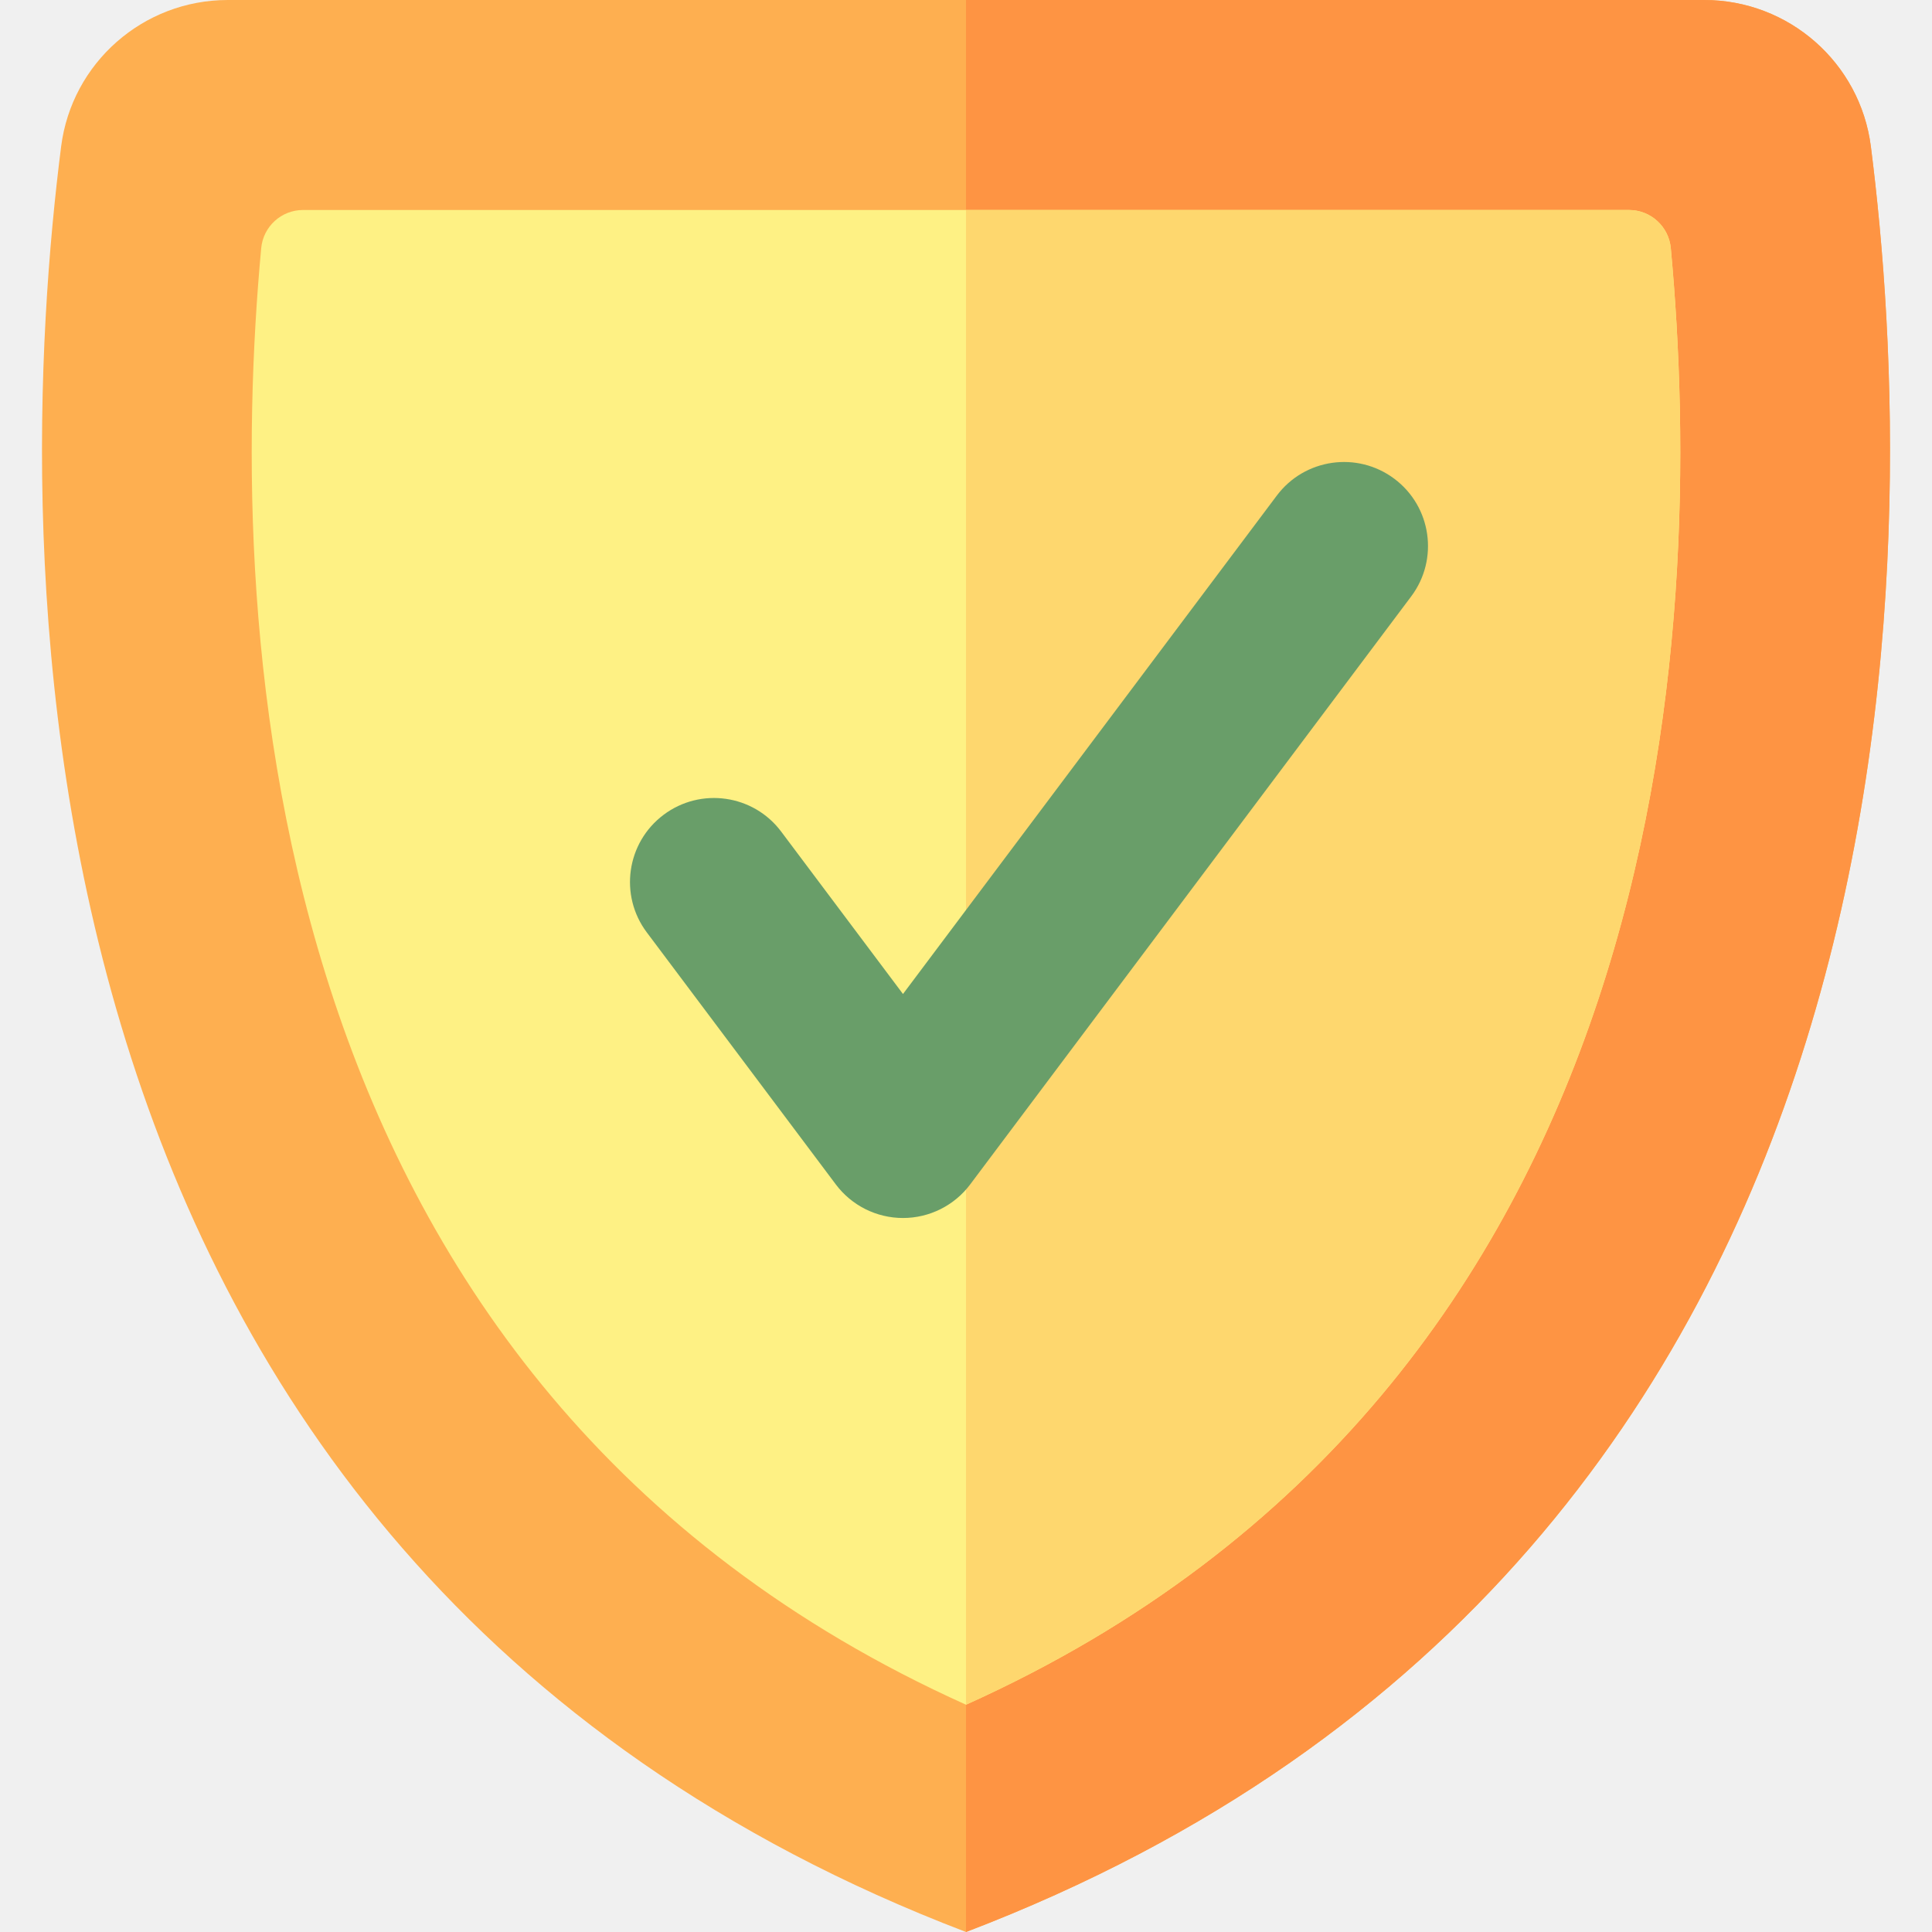
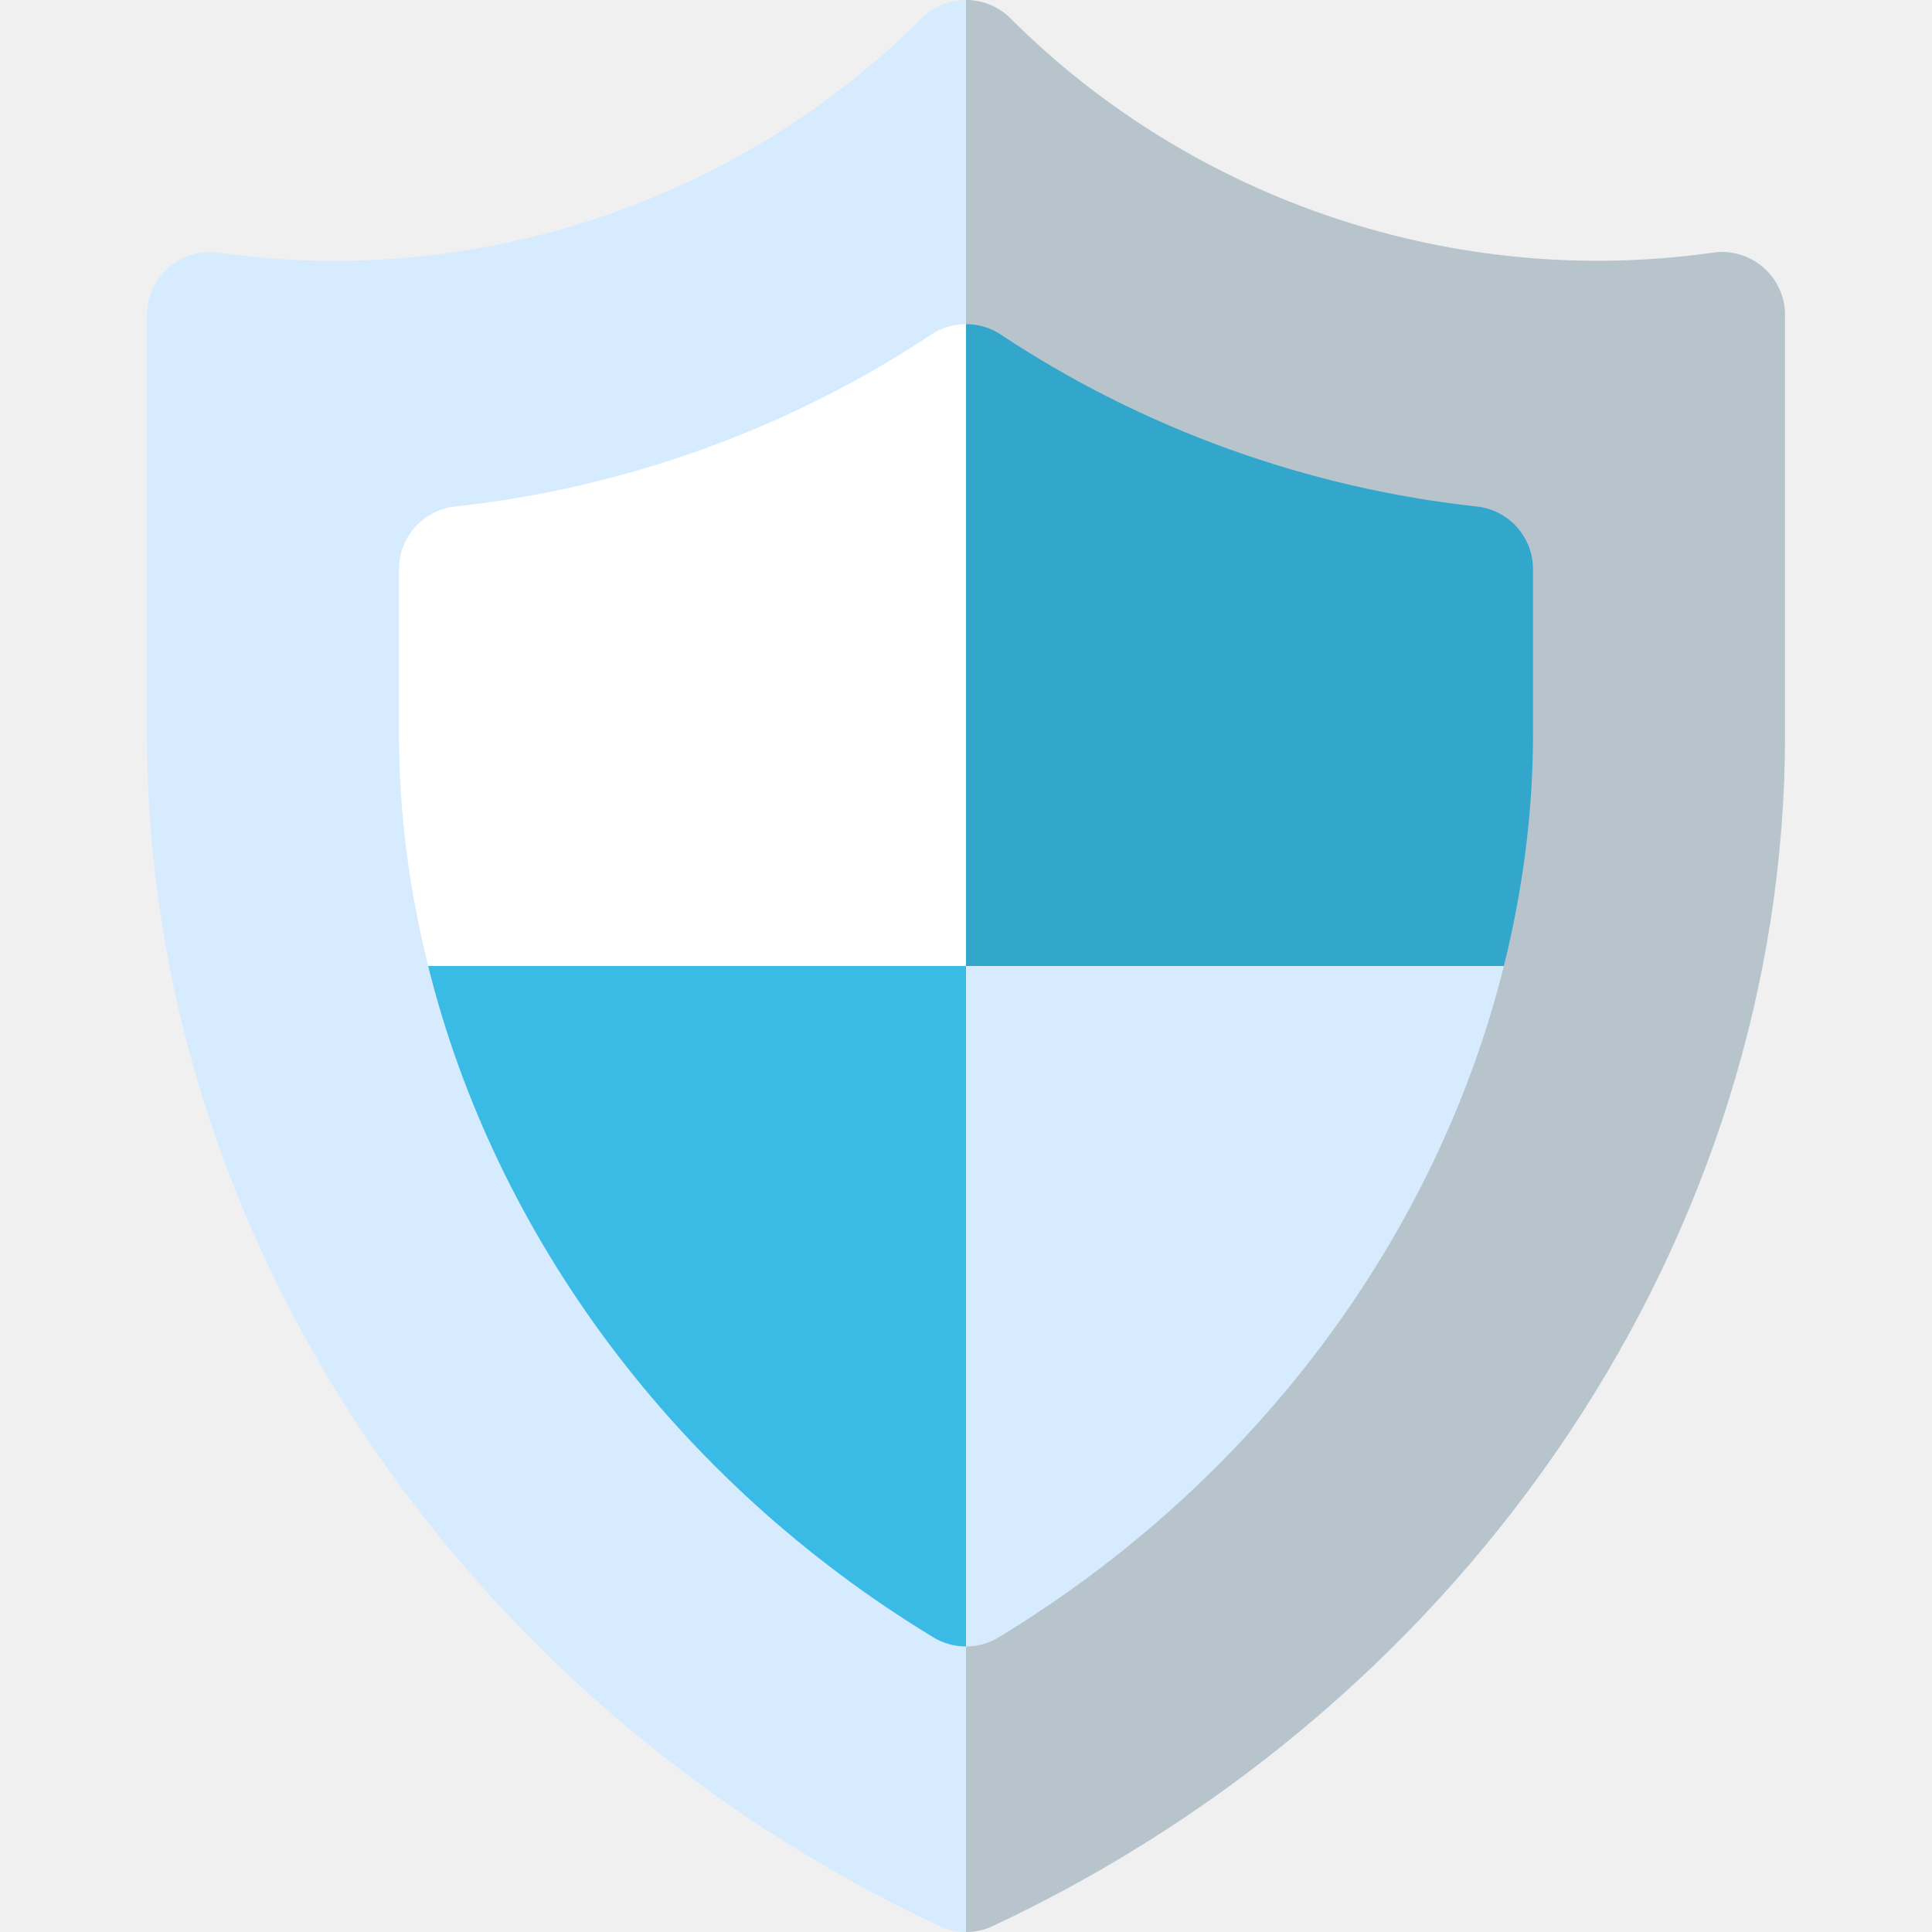
<svg xmlns="http://www.w3.org/2000/svg" version="1.1" id="Layer_1" x="0px" y="0px" viewBox="0 0 512 512" style="enable-background:new 0 0 512 512;" xml:space="preserve">
-   <path style="fill:#FEAF50;" d="M256,512C-4.9,412.338,3.285,140.287,16.2,38.83C19.027,16.619,37.967,0,60.357,0H256h195.643  c22.39,0,41.33,16.619,44.157,38.83C508.716,140.287,516.901,412.338,256,512z" />
-   <path style="fill:#FE9443;" d="M256,512V0h195.643c22.39,0,41.33,16.619,44.157,38.83C508.716,140.287,516.901,412.338,256,512z" />
-   <path style="fill:#FEF184;" d="M80.306,55.652h351.388c5.758,0,10.555,4.387,11.086,10.12  c9.436,101.955,1.243,301.341-186.78,385.992C67.977,367.113,59.784,167.727,69.22,65.772  C69.751,60.039,74.549,55.652,80.306,55.652z" />
-   <path style="fill:#FED76E;" d="M442.78,65.772c9.436,101.955,1.243,301.341-186.78,385.992V55.652h175.694  C437.452,55.652,442.249,60.039,442.78,65.772z" />
-   <path style="fill:#699E69;" d="M373.982,158.053l-116.87,155.826c-4.204,5.605-10.802,8.904-17.809,8.904  s-13.605-3.299-17.809-8.904l-50.087-66.783c-7.376-9.835-5.383-23.789,4.452-31.165c9.834-7.377,23.789-5.384,31.165,4.452  l32.278,43.038l99.061-132.082c7.375-9.835,21.328-11.828,31.165-4.452C379.364,134.264,381.358,148.218,373.982,158.053z" />
+   <path style="fill:#D7EBFF;" d="M256,512c-2.424,0-4.847-0.528-7.098-1.582C121.37,450.56,38.957,326.669,38.957,194.783V83.479  c0-4.843,2.098-9.44,5.761-12.614c3.652-3.169,8.521-4.604,13.293-3.913c68.065,9.712,137.609-13.489,186.184-62.06  c6.521-6.521,17.087-6.521,23.609,0c48.577,48.565,118.142,71.745,186.184,62.06c4.783-0.696,9.641,0.745,13.293,3.913  c3.664,3.174,5.762,7.771,5.762,12.614v111.304c0,131.886-82.413,255.777-209.946,315.636C260.847,511.473,258.424,512,256,512z" />
+   <path style="fill:#B7C4CC;" d="M263.098,510.419c127.533-59.858,209.946-183.75,209.946-315.636V83.479  c0-4.843-2.098-9.44-5.761-12.614c-3.652-3.169-8.51-4.609-13.293-3.913c-68.044,9.685-137.609-13.495-186.184-62.06  C264.544,1.631,260.272,0,256,0v512C258.424,512,260.847,511.473,263.098,510.419z" />
+   <path style="fill:#33A6CC;" d="M406.261,194.783v-43.951c0-8.521-6.413-15.674-14.891-16.598  c-44.967-4.896-88.587-20.653-126.141-45.56c-2.794-1.853-6.01-2.78-9.228-2.78V256h142.541  C403.516,235.97,406.261,215.461,406.261,194.783z" />
+   <path style="fill:#D7EBFF;" d="M264.663,433.908C332.886,392.498,380.781,327.492,398.541,256H256v180.332  C259,436.332,262.001,435.522,264.663,433.908z" />
+   <path style="fill:#FFFFFF;" d="M256,85.894c-3.218,0-6.435,0.927-9.228,2.78c-37.554,24.908-81.174,40.663-126.141,45.56  c-8.478,0.924-14.891,8.075-14.891,16.598v43.951c0,20.677,2.745,41.187,7.72,61.217H256V85.894z" />
+   <path style="fill:#3ABBE6;" d="M247.337,433.908c2.664,1.614,5.663,2.424,8.663,2.424V256H113.459  C131.22,327.489,179.114,392.495,247.337,433.908z" />
  <g>
</g>
  <g>
</g>
  <g>
</g>
  <g>
</g>
  <g>
</g>
  <g>
</g>
  <g>
</g>
  <g>
</g>
  <g>
</g>
  <g>
</g>
  <g>
</g>
  <g>
</g>
  <g>
</g>
  <g>
</g>
  <g>
</g>
</svg>
